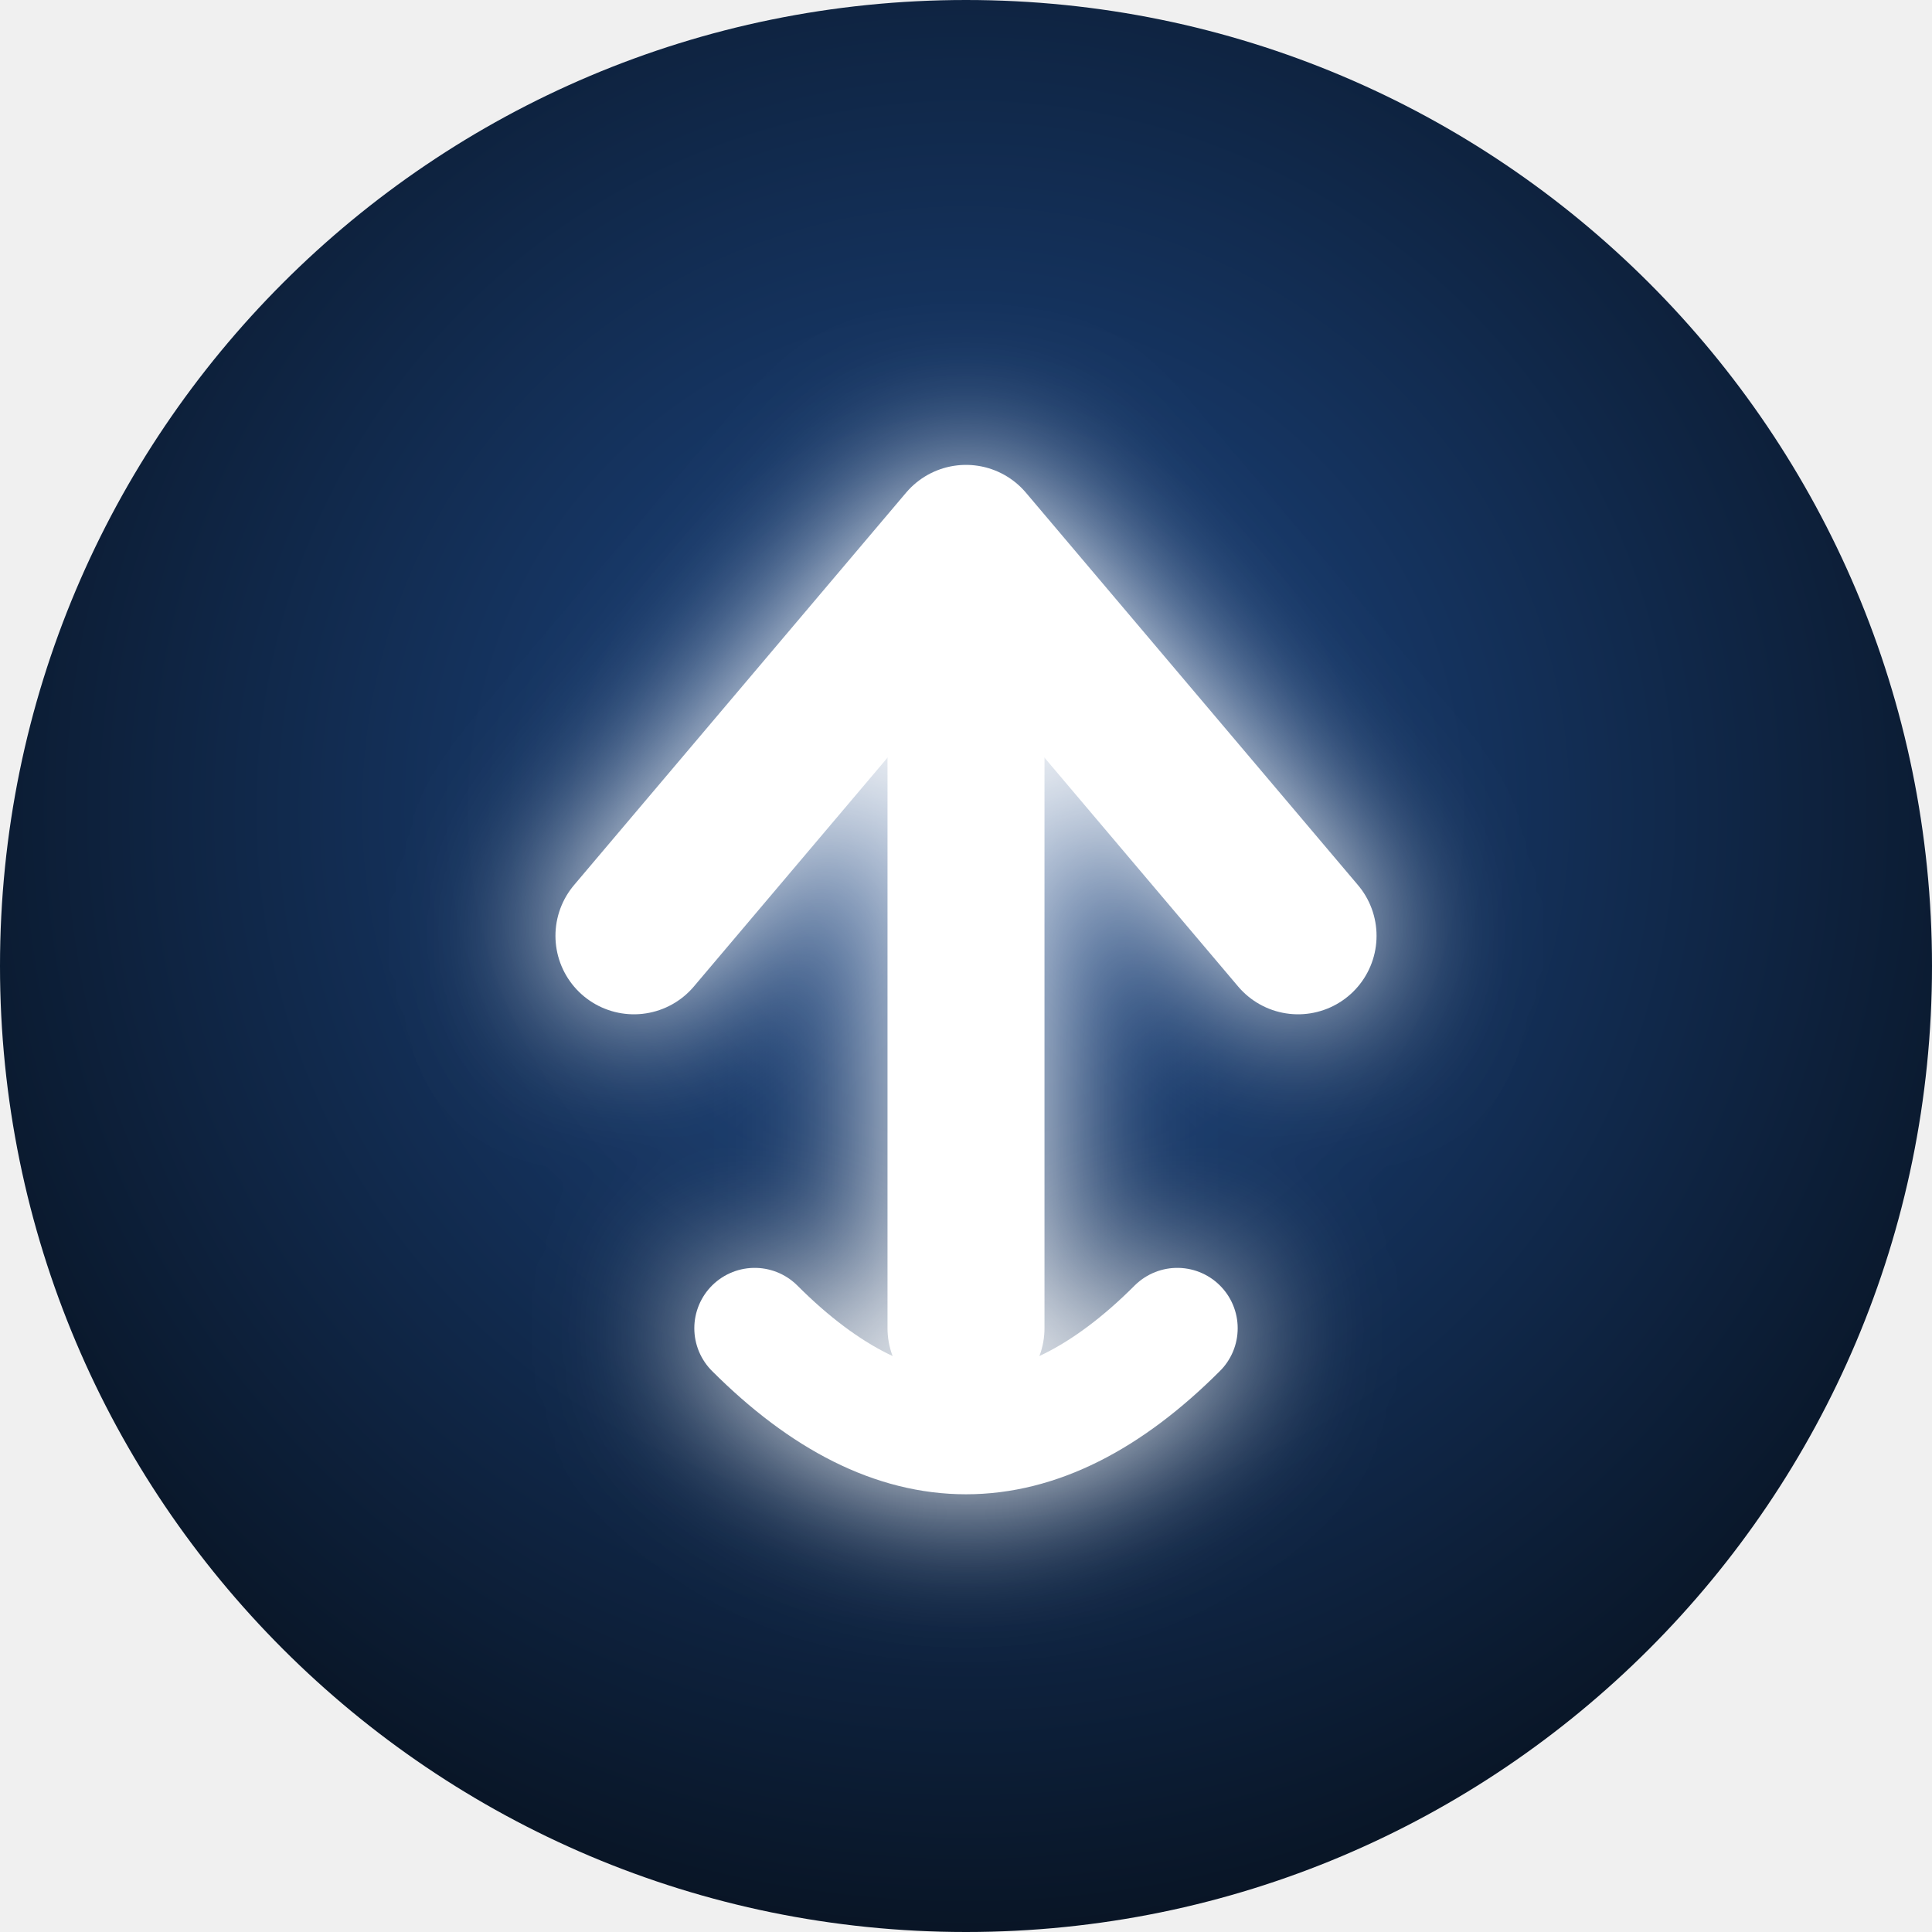
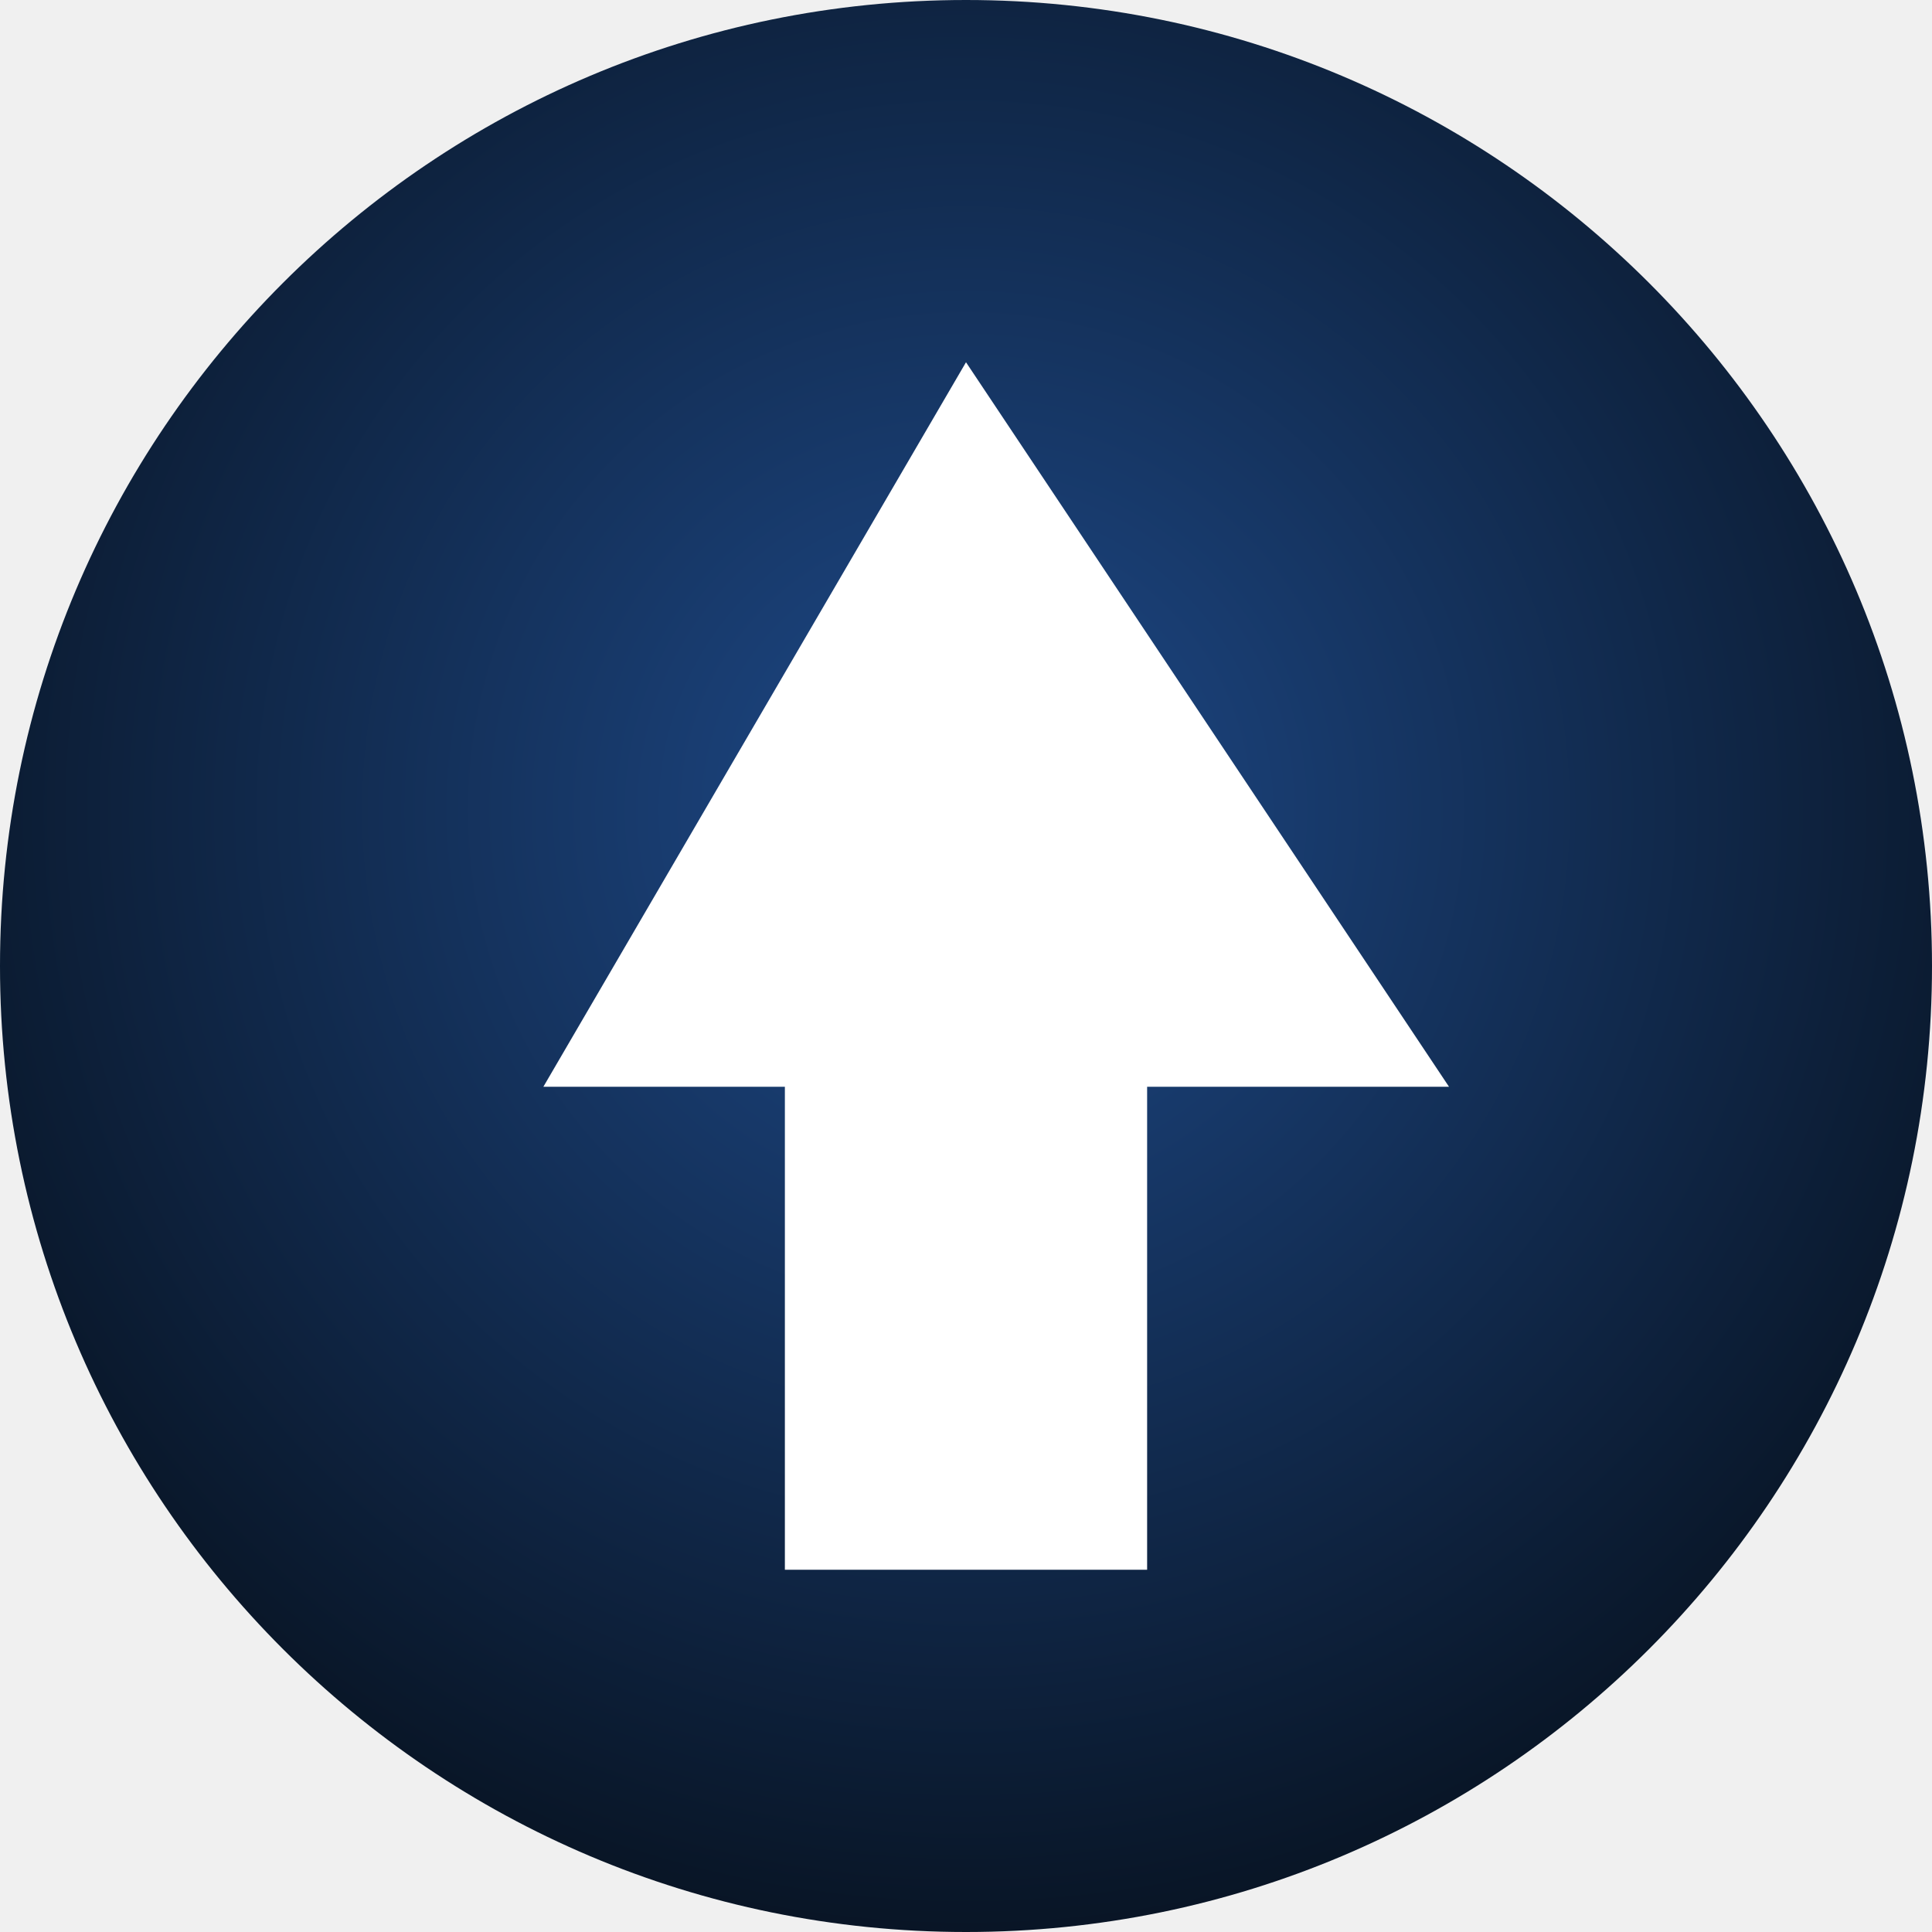
<svg xmlns="http://www.w3.org/2000/svg" viewBox="0 0 32 32">
  <defs>
    <radialGradient id="bg" cx="50%" cy="42%" r="62%">
      <stop offset="0%" stop-color="#1e4a8a" />
      <stop offset="100%" stop-color="#07111e" />
    </radialGradient>
-     <filter id="glow" x="-40%" y="-40%" width="180%" height="180%">
-       <feGaussianBlur in="SourceGraphic" stdDeviation="1.2" result="blur" />
-       <feMerge>
-         <feMergeNode in="blur" />
-         <feMergeNode in="SourceGraphic" />
-       </feMerge>
-     </filter>
  </defs>
  <circle cx="16" cy="16" r="16" fill="url(#bg)" />
-   <g filter="url(#glow)" fill="none" stroke="#ffffff" stroke-linecap="round" stroke-linejoin="round">
-     <line x1="16" y1="22" x2="16" y2="10" stroke-width="2.6" />
-     <path d="M10.5 15.5 L16 9 L21.5 15.5" stroke-width="2.6" />
-     <path d="M12.5 22 Q16 25.5 19.5 22" stroke-width="2" />
-   </g>
+   <polygon points="16,6 24,18 9,18" fill="#ffffff" />
+   <rect x="13" y="17" width="6" height="9" fill="#ffffff" />
</svg>
